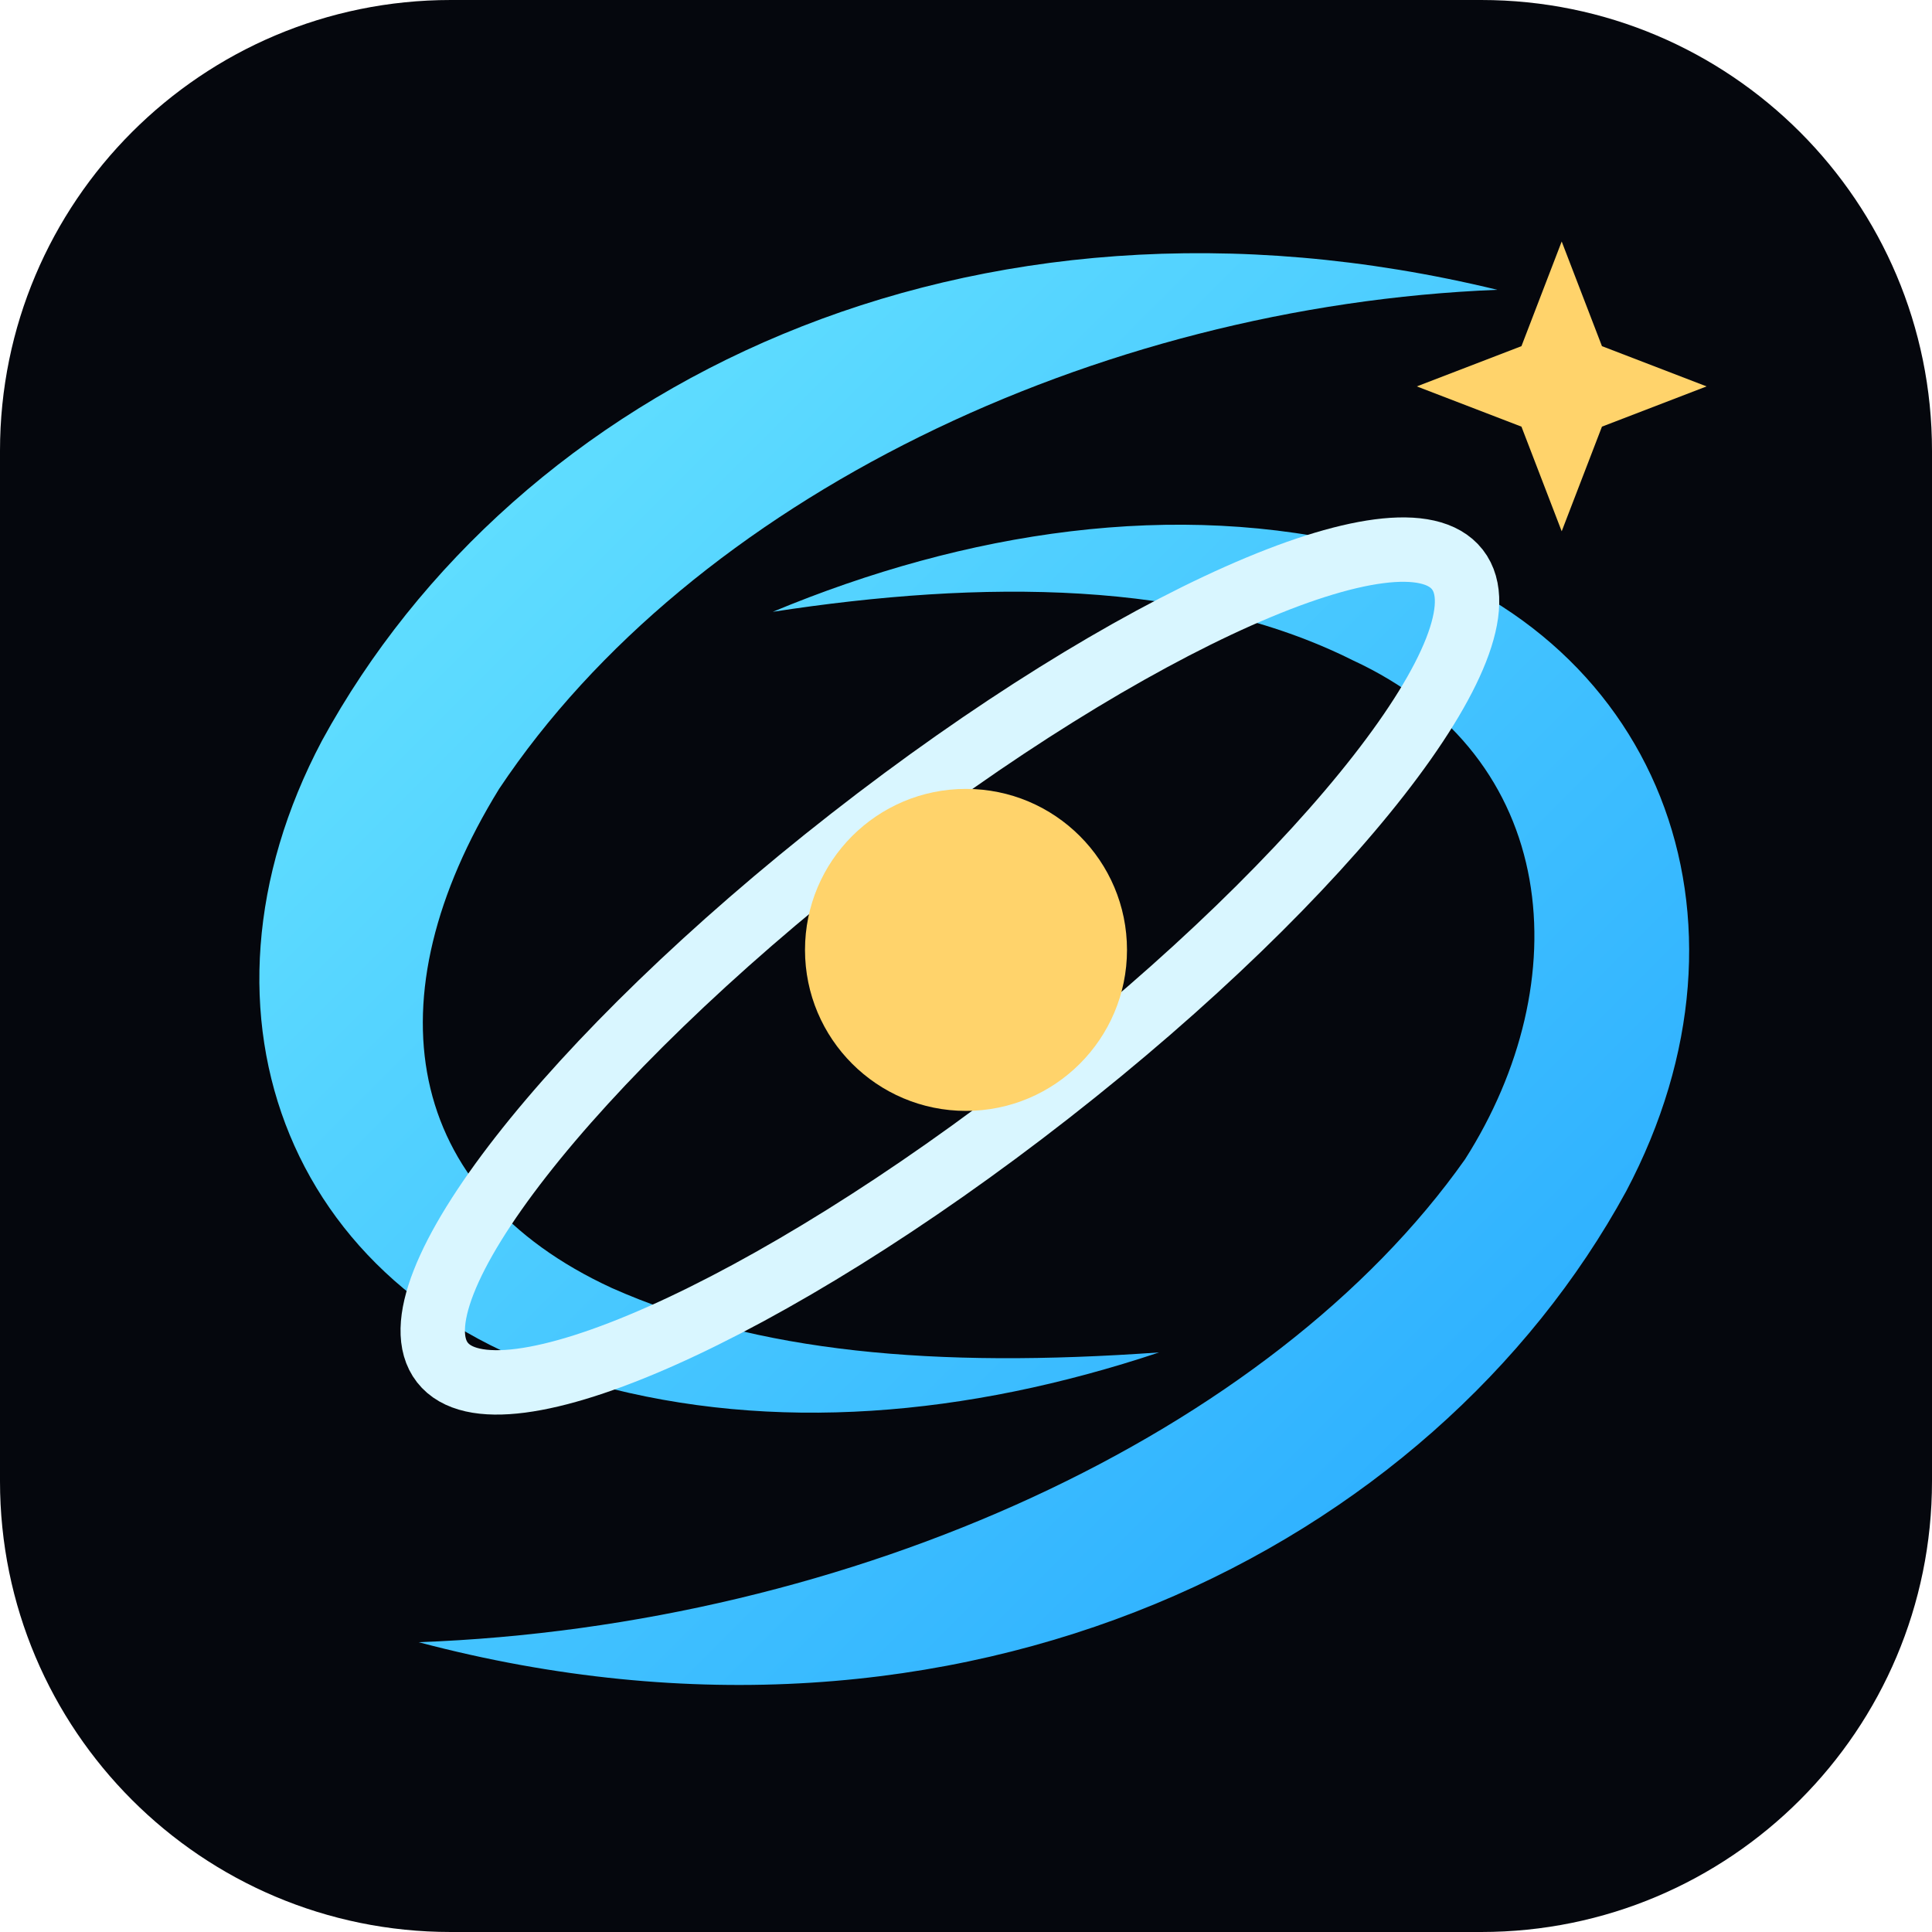
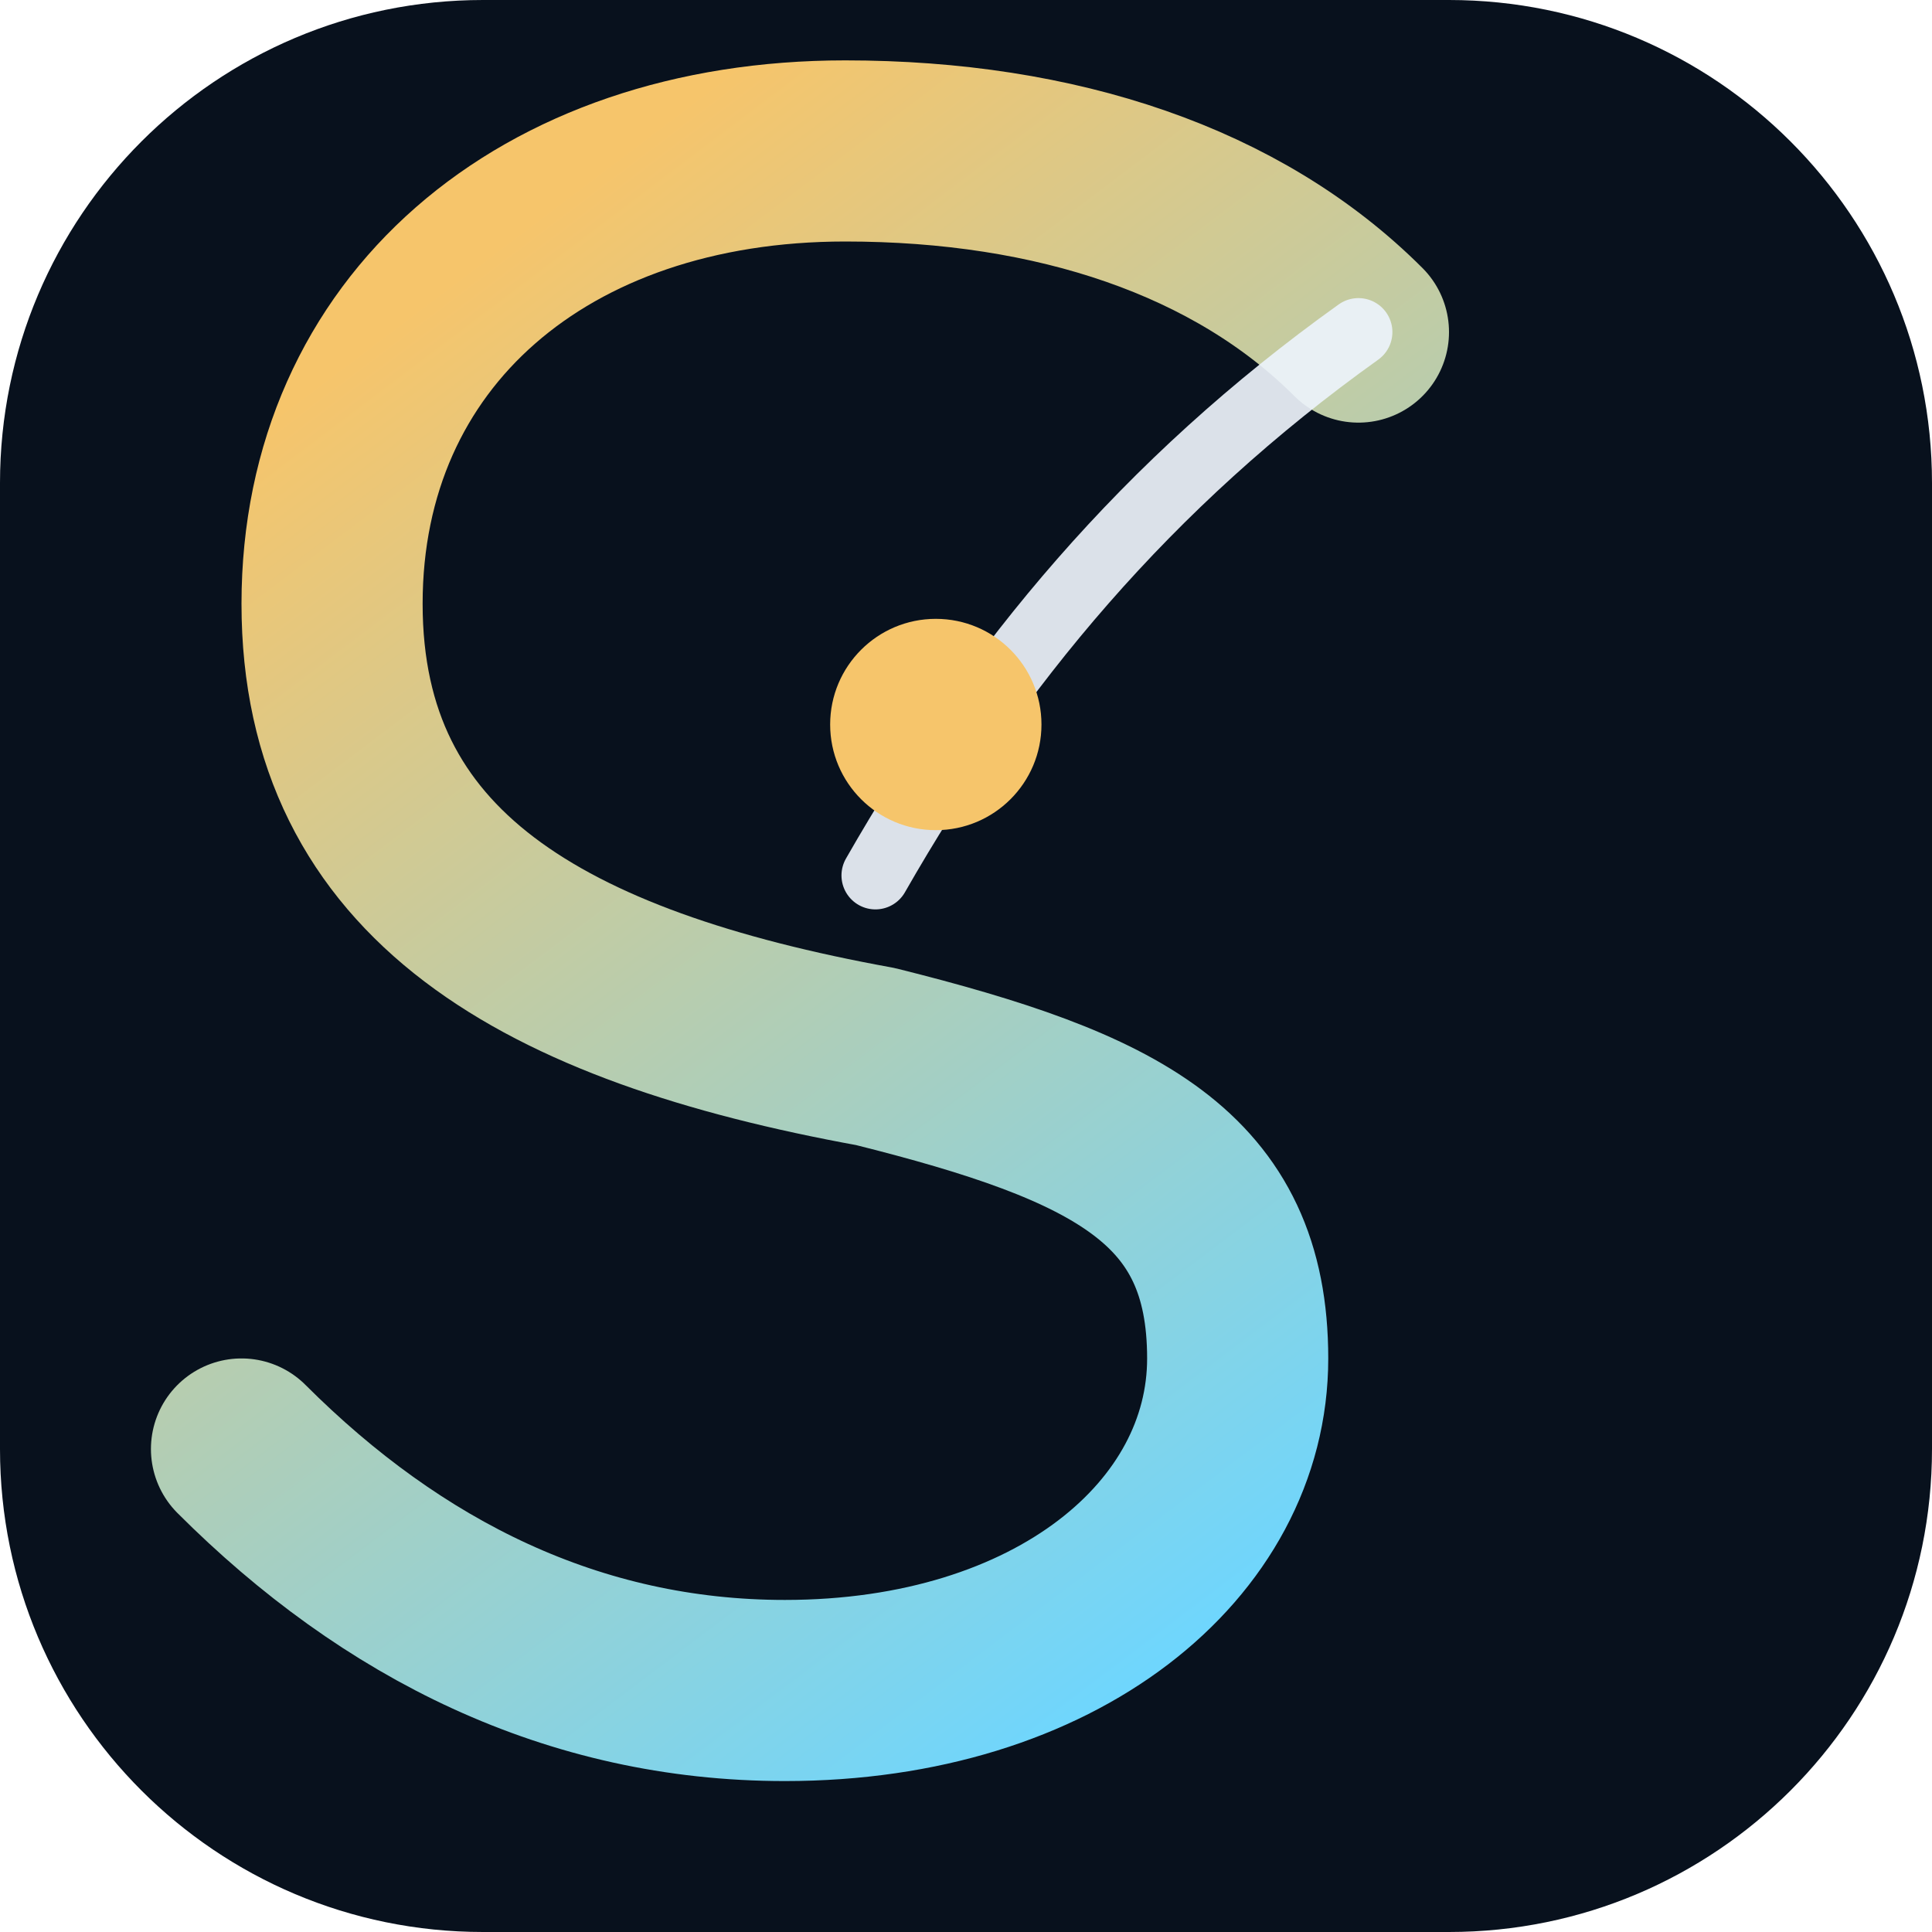
- <svg xmlns="http://www.w3.org/2000/svg" viewBox="0 0 120 120">
+ <svg xmlns="http://www.w3.org/2000/svg" viewBox="0 0 64 64">
  <defs>
-     <linearGradient id="orbit" x1="18" y1="18" x2="102" y2="102" gradientUnits="userSpaceOnUse">
-       <stop offset="0%" stop-color="#6ae7ff" />
-       <stop offset="100%" stop-color="#25a8ff" />
+     <linearGradient id="sweep" x1="14" y1="10" x2="45" y2="51" gradientUnits="userSpaceOnUse">
+       <stop offset="0%" stop-color="#f6c56b" />
+       <stop offset="100%" stop-color="#6dd6ff" />
    </linearGradient>
  </defs>
-   <rect width="120" height="120" rx="28" fill="#05070d" />
-   <path d="M93 18C68 19 43 31 31 49C23 62 25 74 38 80C47 84 58 85 72 84C60 88 48 89 37 86C18 81 11 63 20 46C32 24 60 10 93 18Z" fill="url(#orbit)" />
-   <path d="M26 102C53 101 79 89 91 72C98 61 97 47 84 41C74 36 61 36 48 38C60 33 73 31 85 34C103 39 110 57 101 74C89 96 60 111 26 102Z" fill="url(#orbit)" />
-   <ellipse cx="59" cy="60" rx="40" ry="10" transform="rotate(-38 59 60)" fill="none" stroke="#d9f6ff" stroke-width="4" stroke-linecap="round" />
-   <circle cx="60" cy="59" r="10" fill="#ffd36b" />
-   <path d="M97 15l2.5 6.5 6.5 2.5-6.5 2.5-2.5 6.5-2.5-6.5-6.5-2.5 6.5-2.5Z" fill="#ffd36b" />
+   <rect width="64" height="64" rx="16" fill="#08111d" />
+   <path d="M45 11C41 7 35 5 28 5C18 5 11 11 11 20C11 29 18 33 29 35C37 37 41 39 41 45C41 51 35 56 26 56C19 56 13 53 8 48" fill="none" stroke="url(#sweep)" stroke-width="6" stroke-linecap="round" stroke-linejoin="round" />
+   <path d="M45 11C38 16 33 22 29 29" fill="none" stroke="#edf3fb" stroke-width="2.25" stroke-linecap="round" opacity="0.92" />
+   <circle cx="31" cy="24" r="3.5" fill="#f6c56b" />
</svg>
